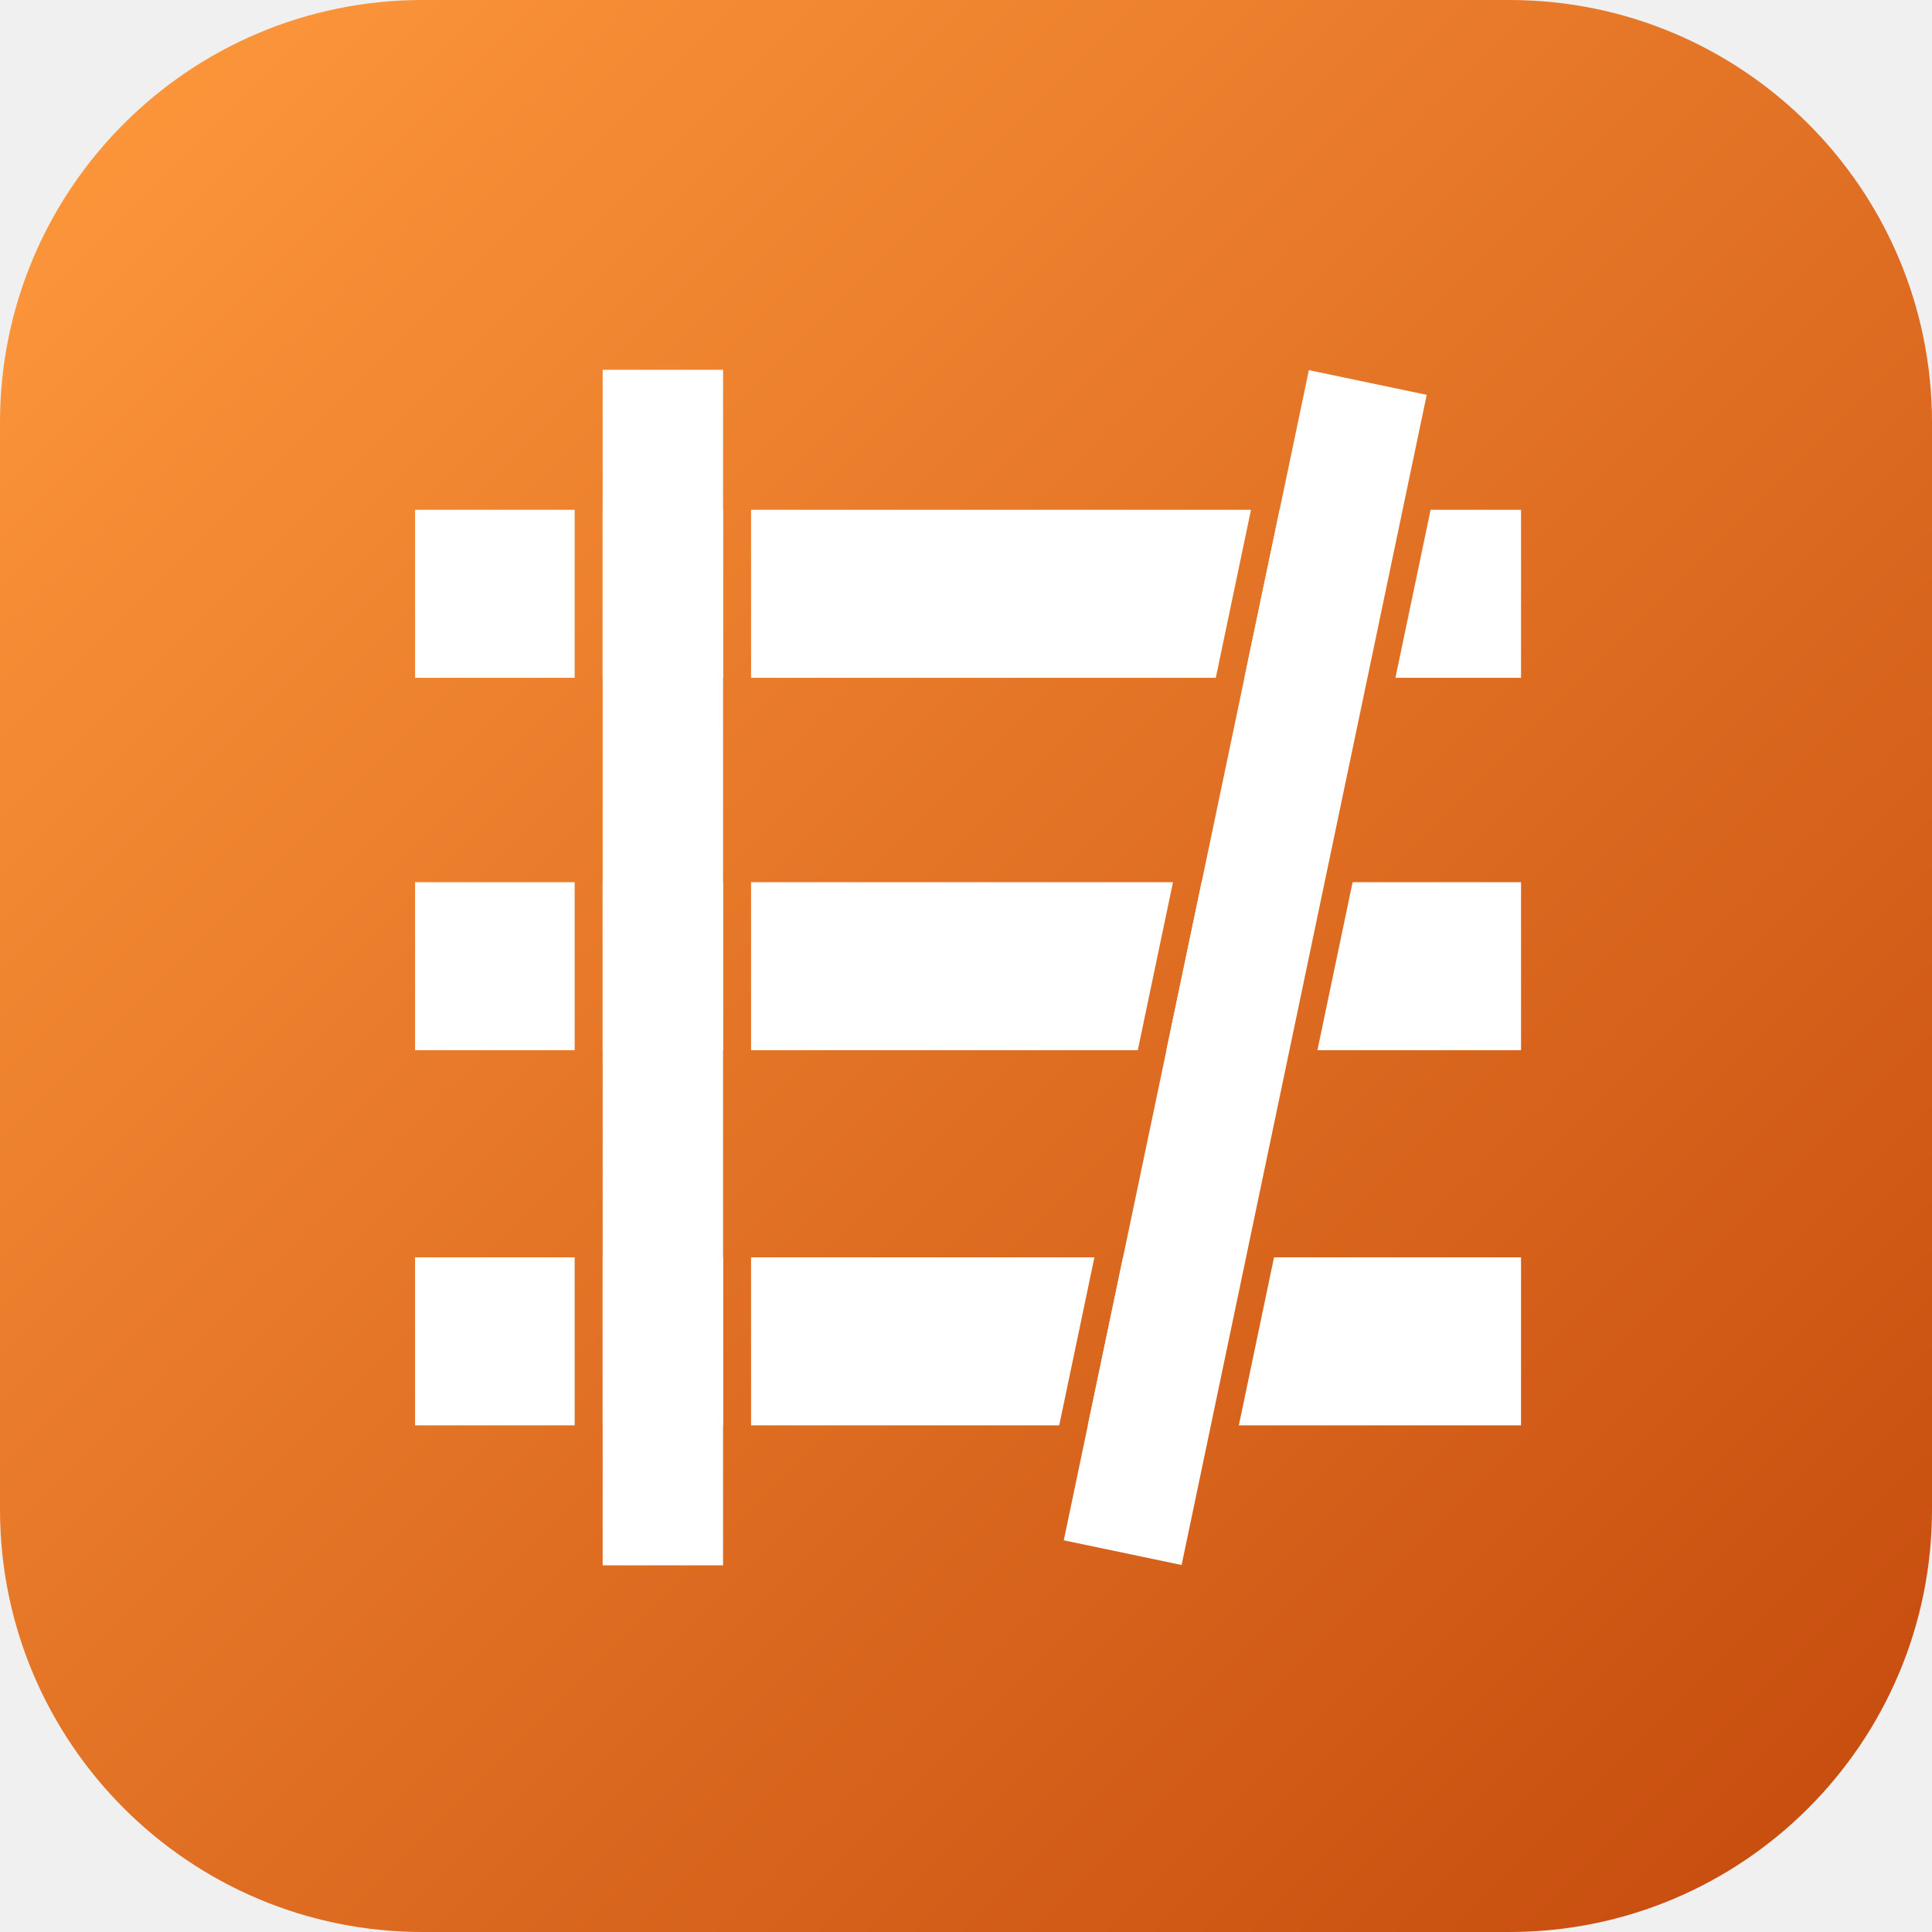
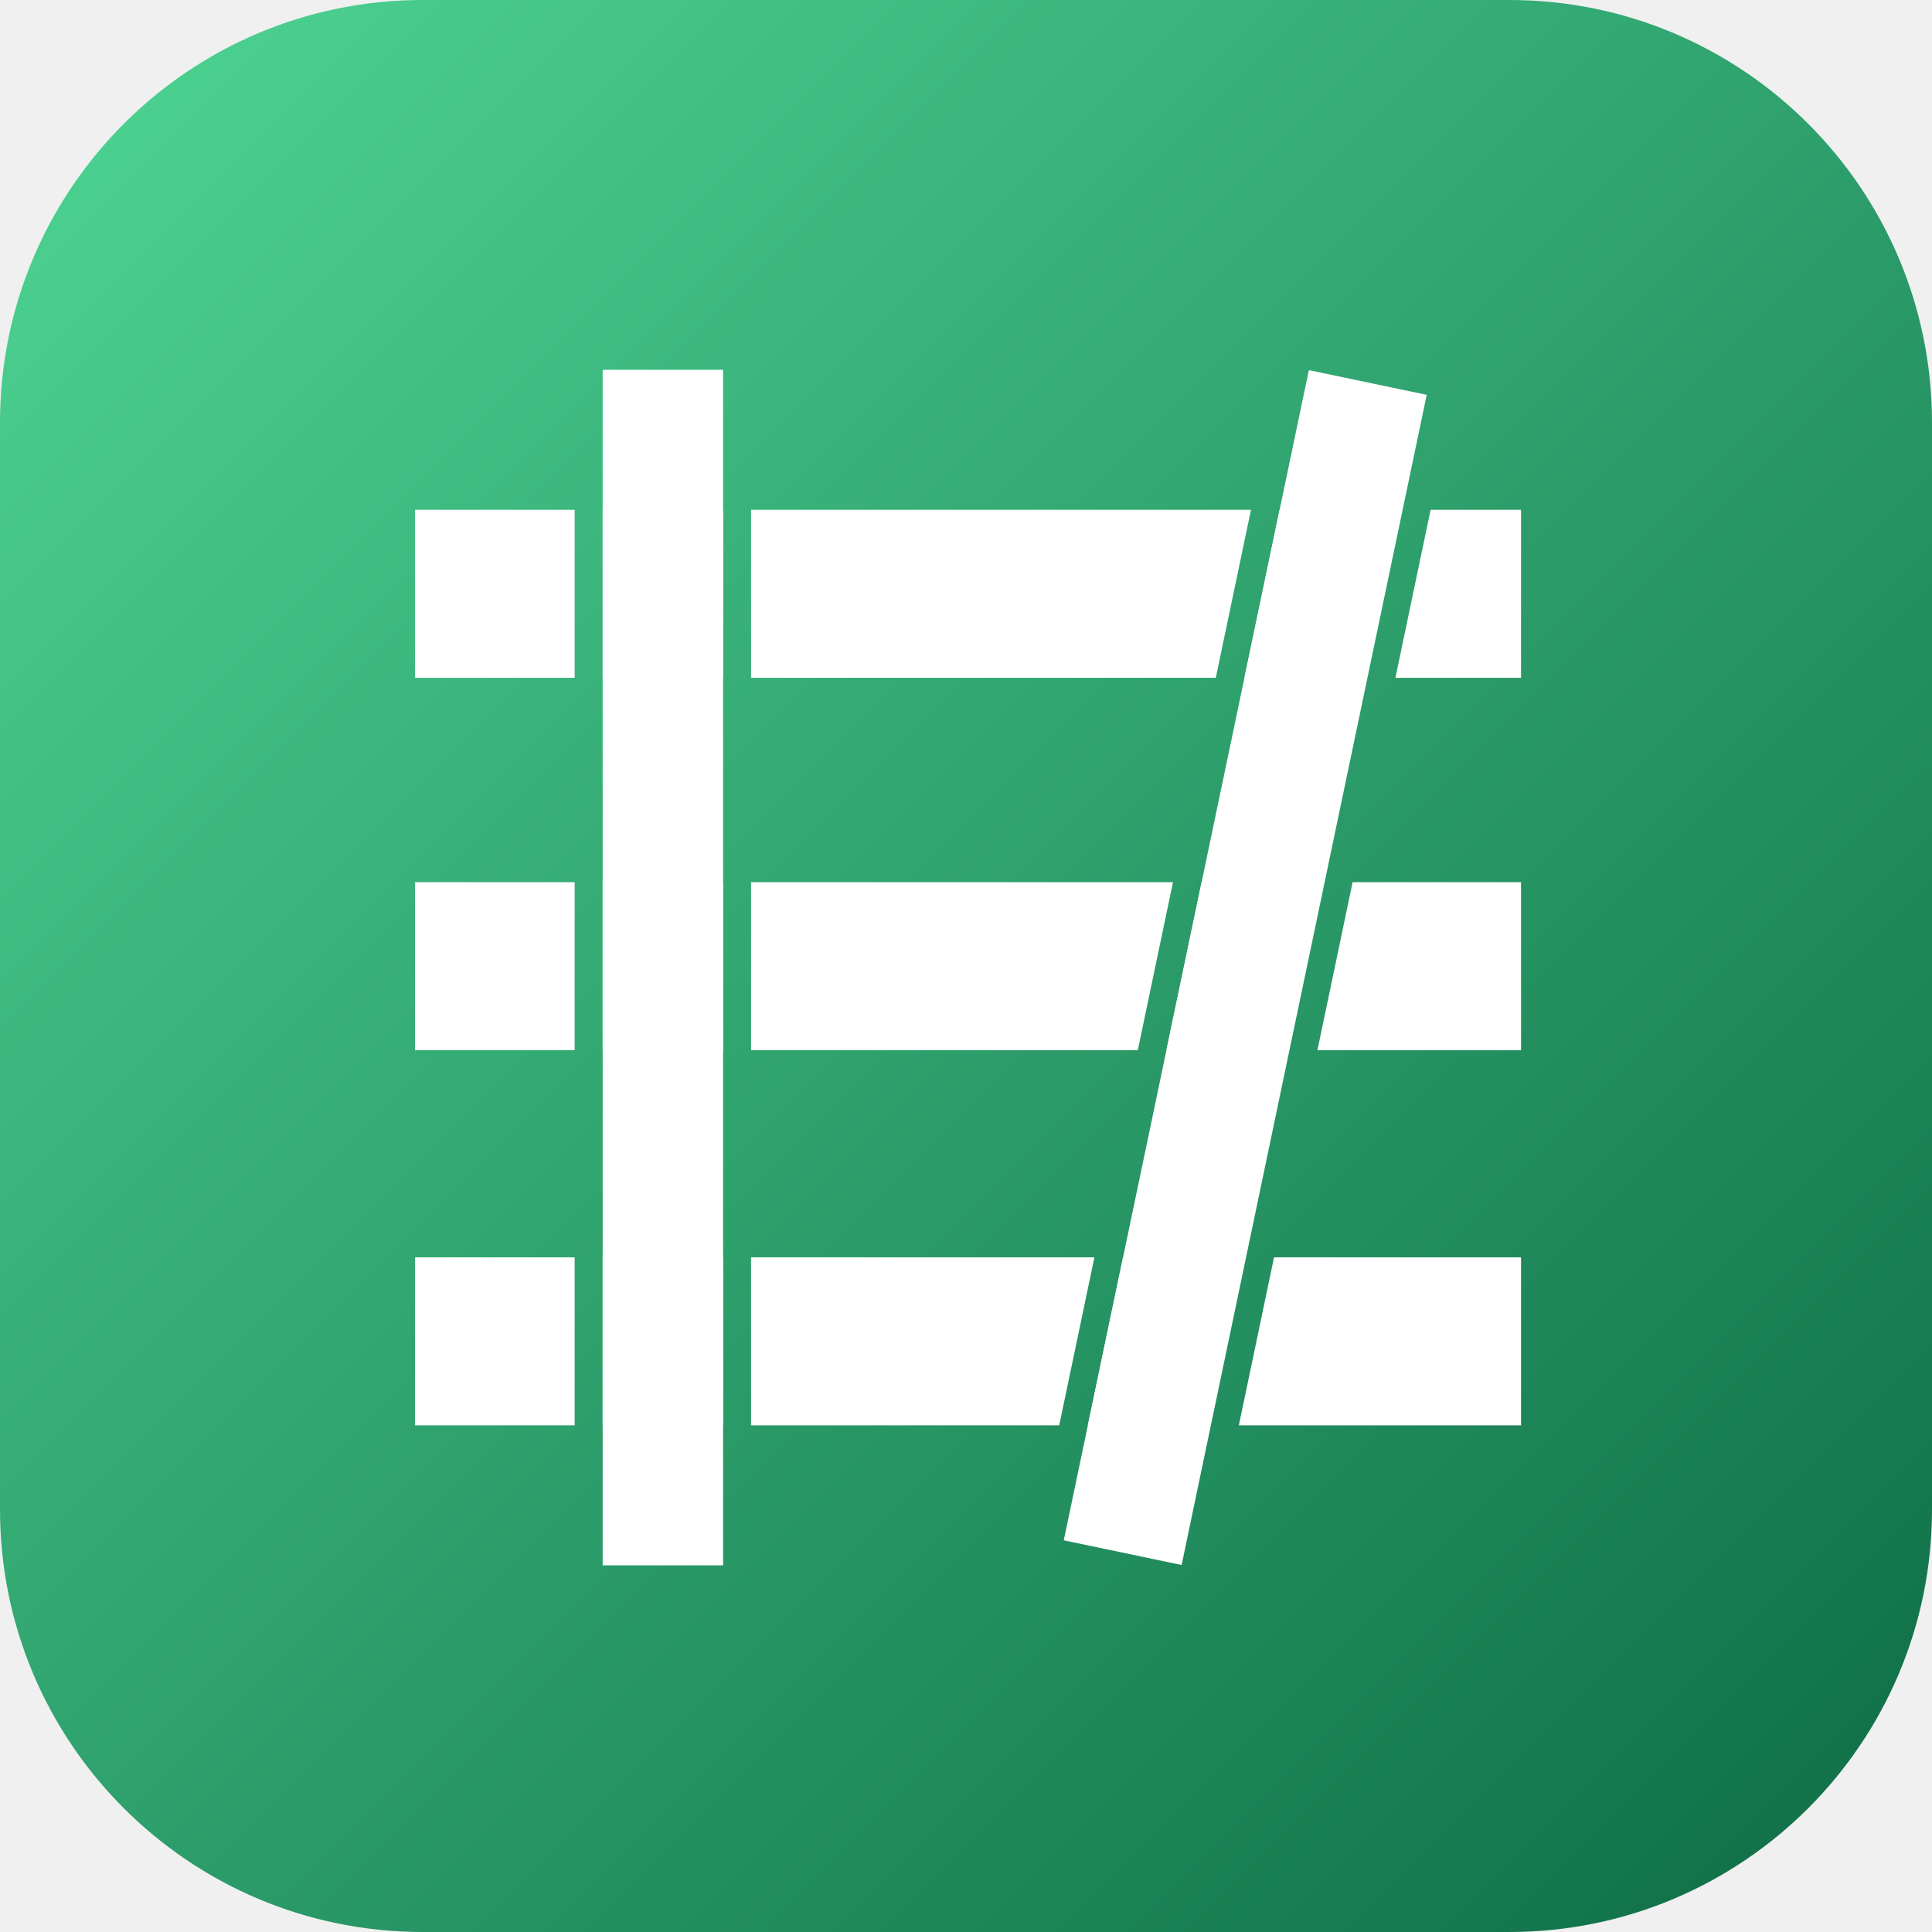
<svg xmlns="http://www.w3.org/2000/svg" viewBox="0 0 512 512" width="512" height="512">
  <defs>
    <linearGradient id="tile" x1="0" y1="0" x2="1" y2="1">
-       <stop offset="0%" stop-color="#ff9a3d" />
-       <stop offset="100%" stop-color="#c4490c" />
+       <stop offset="0%" stop-color="#4fd694" />
+       <stop offset="100%" stop-color="#0d6b45" />
    </linearGradient>
  </defs>
  <rect width="512" height="512" rx="112" fill="url(#tile)" />
  <g transform="translate(110 98) scale(0.742)" fill="#ffffff">
    <path d="M57 377H0V317H57V377ZM110 377H67V317H110V377ZM230.058 377H120V317H242.625L230.058 377ZM283.995 377H240.275L252.843 317H296.562L283.995 377ZM395 377H294.213L306.78 317H395V377ZM57 243H0V183H57V243ZM110 243H67V183H110V243ZM258.125 243H120V183H270.692L258.125 243ZM312.062 243H268.342L280.909 183H324.63L312.062 243ZM395 243H322.279L334.847 183H395V243ZM57 50V110H0V50H57ZM339.921 110H296.2L308.768 50H352.488L339.921 110ZM395 110H350.138L362.705 50H395V110ZM110 50V110H67V50H110ZM285.983 110H120V50H298.551L285.983 110Z" />
    <rect x="67" width="43" height="427" />
    <rect x="319.225" y="0.127" width="43" height="427" transform="rotate(11.8298 319.225 0.126945)" />
  </g>
</svg>
